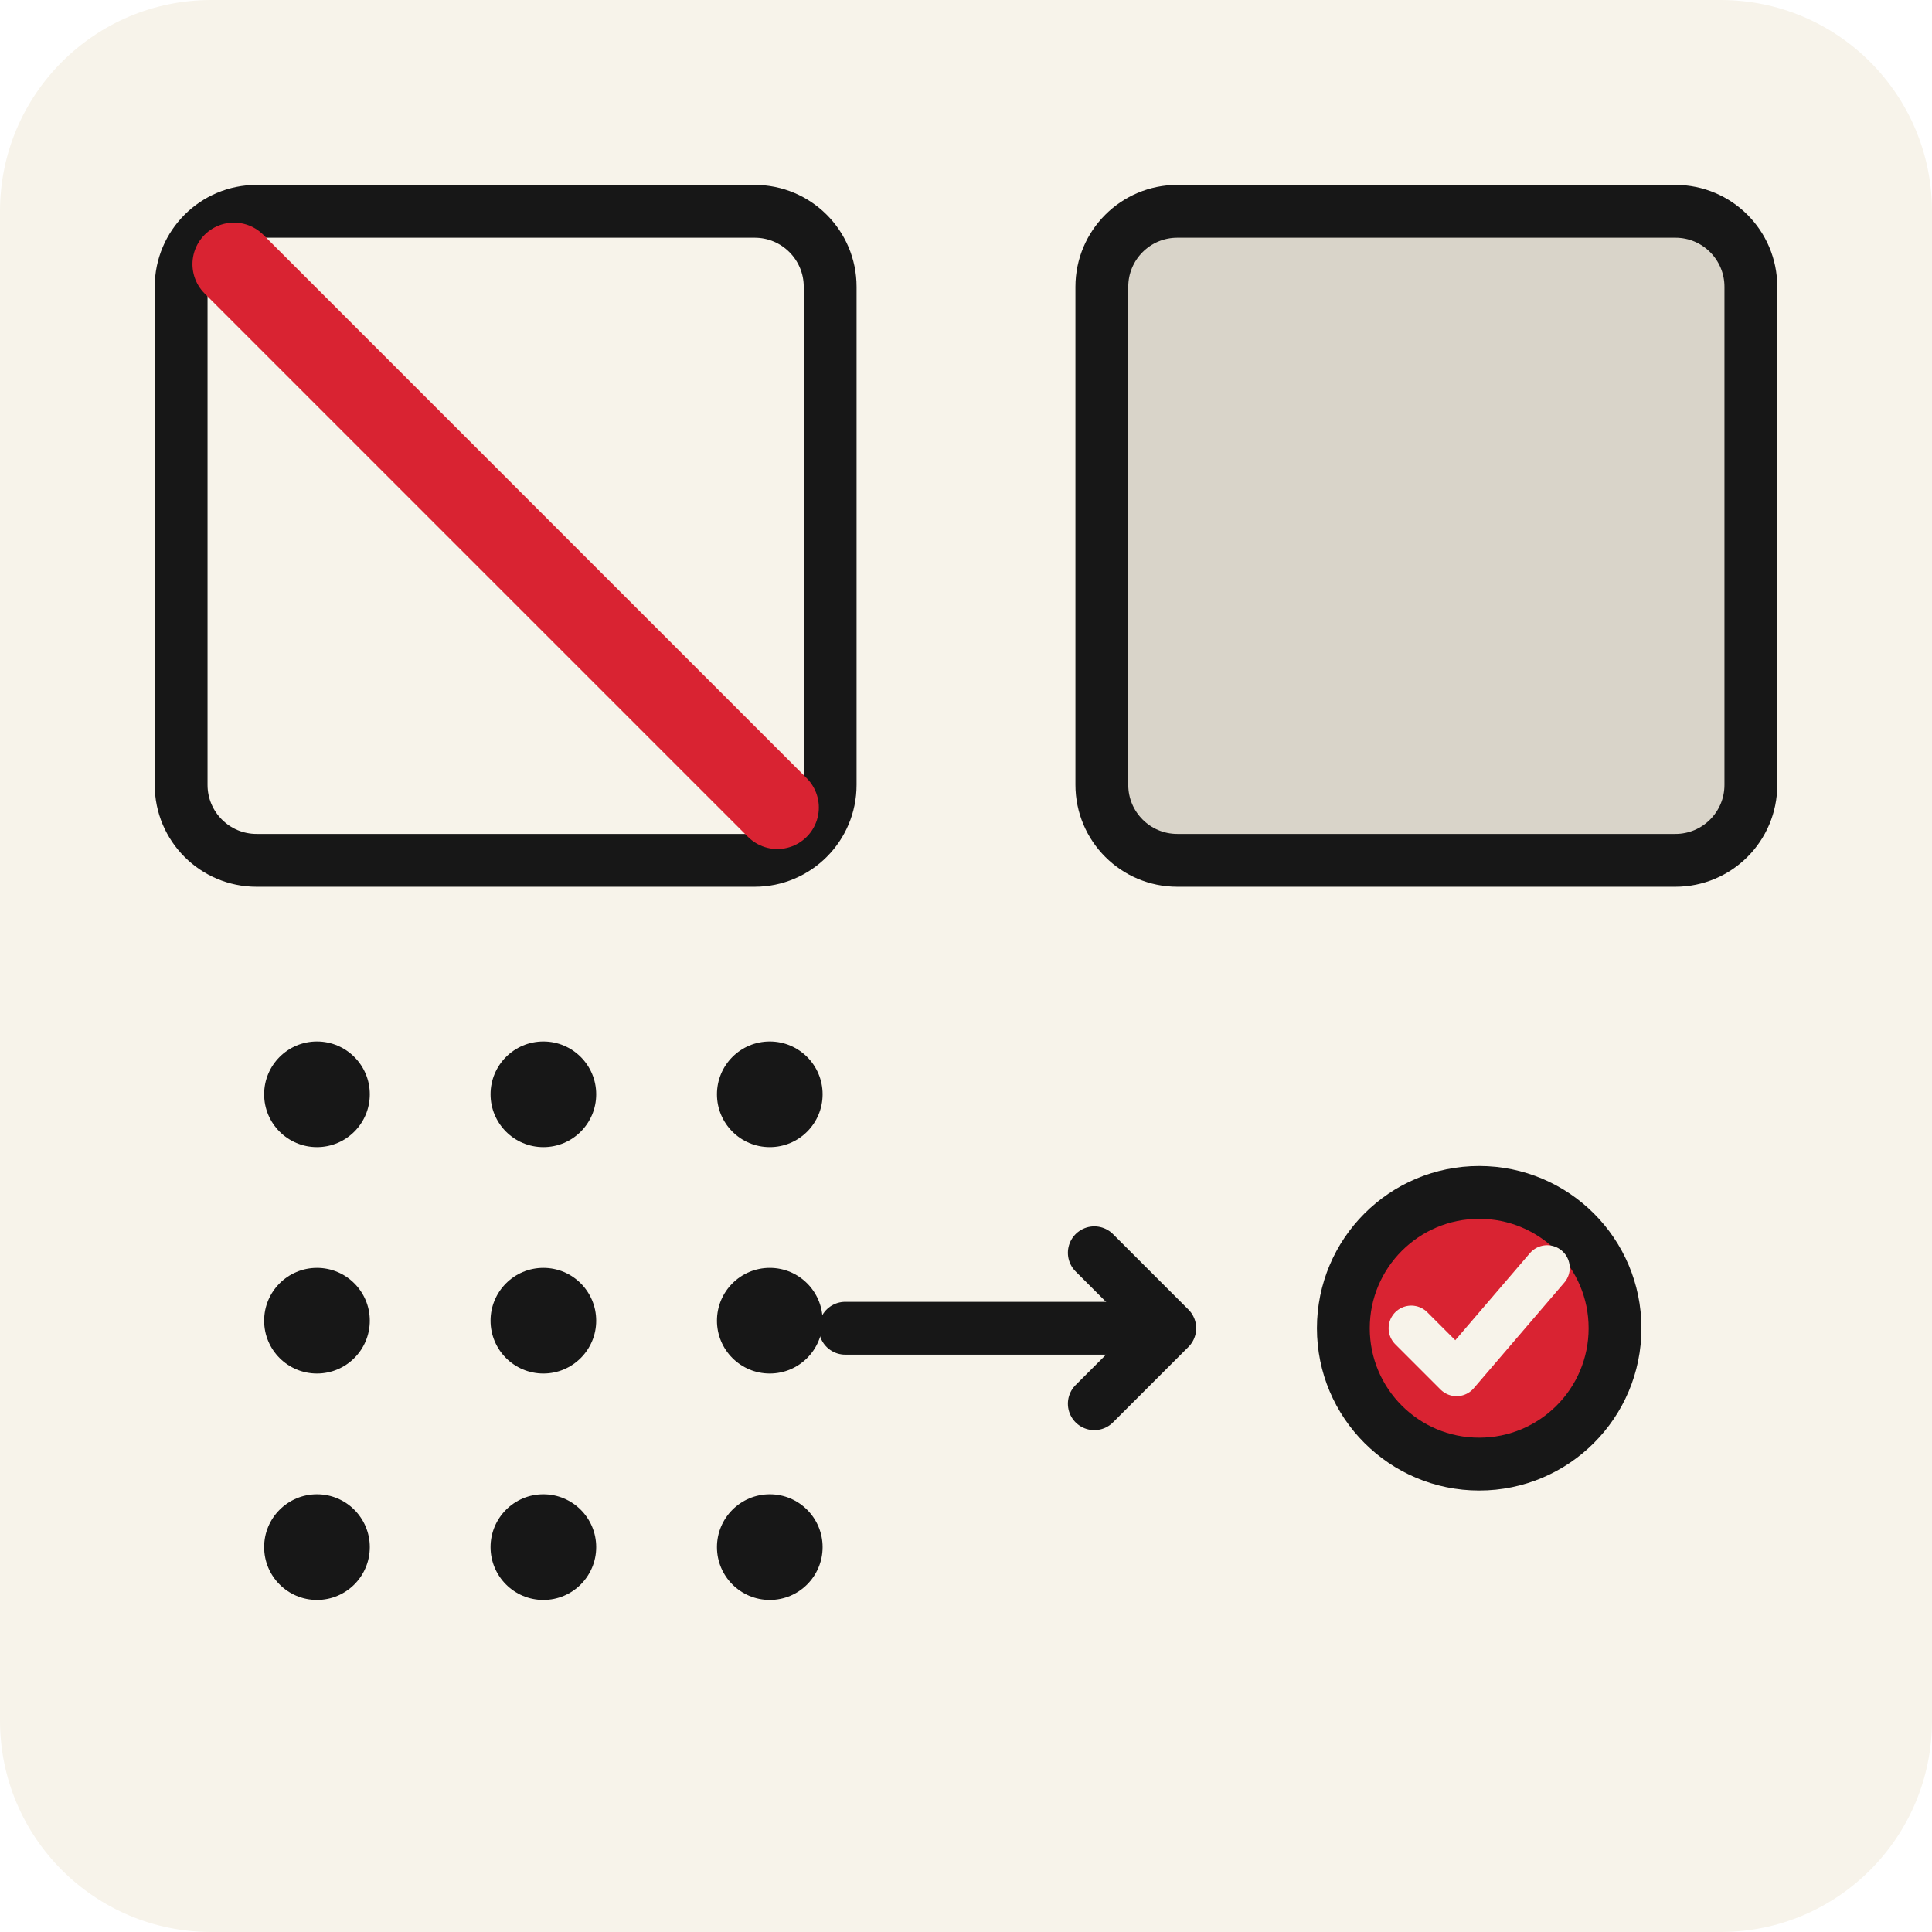
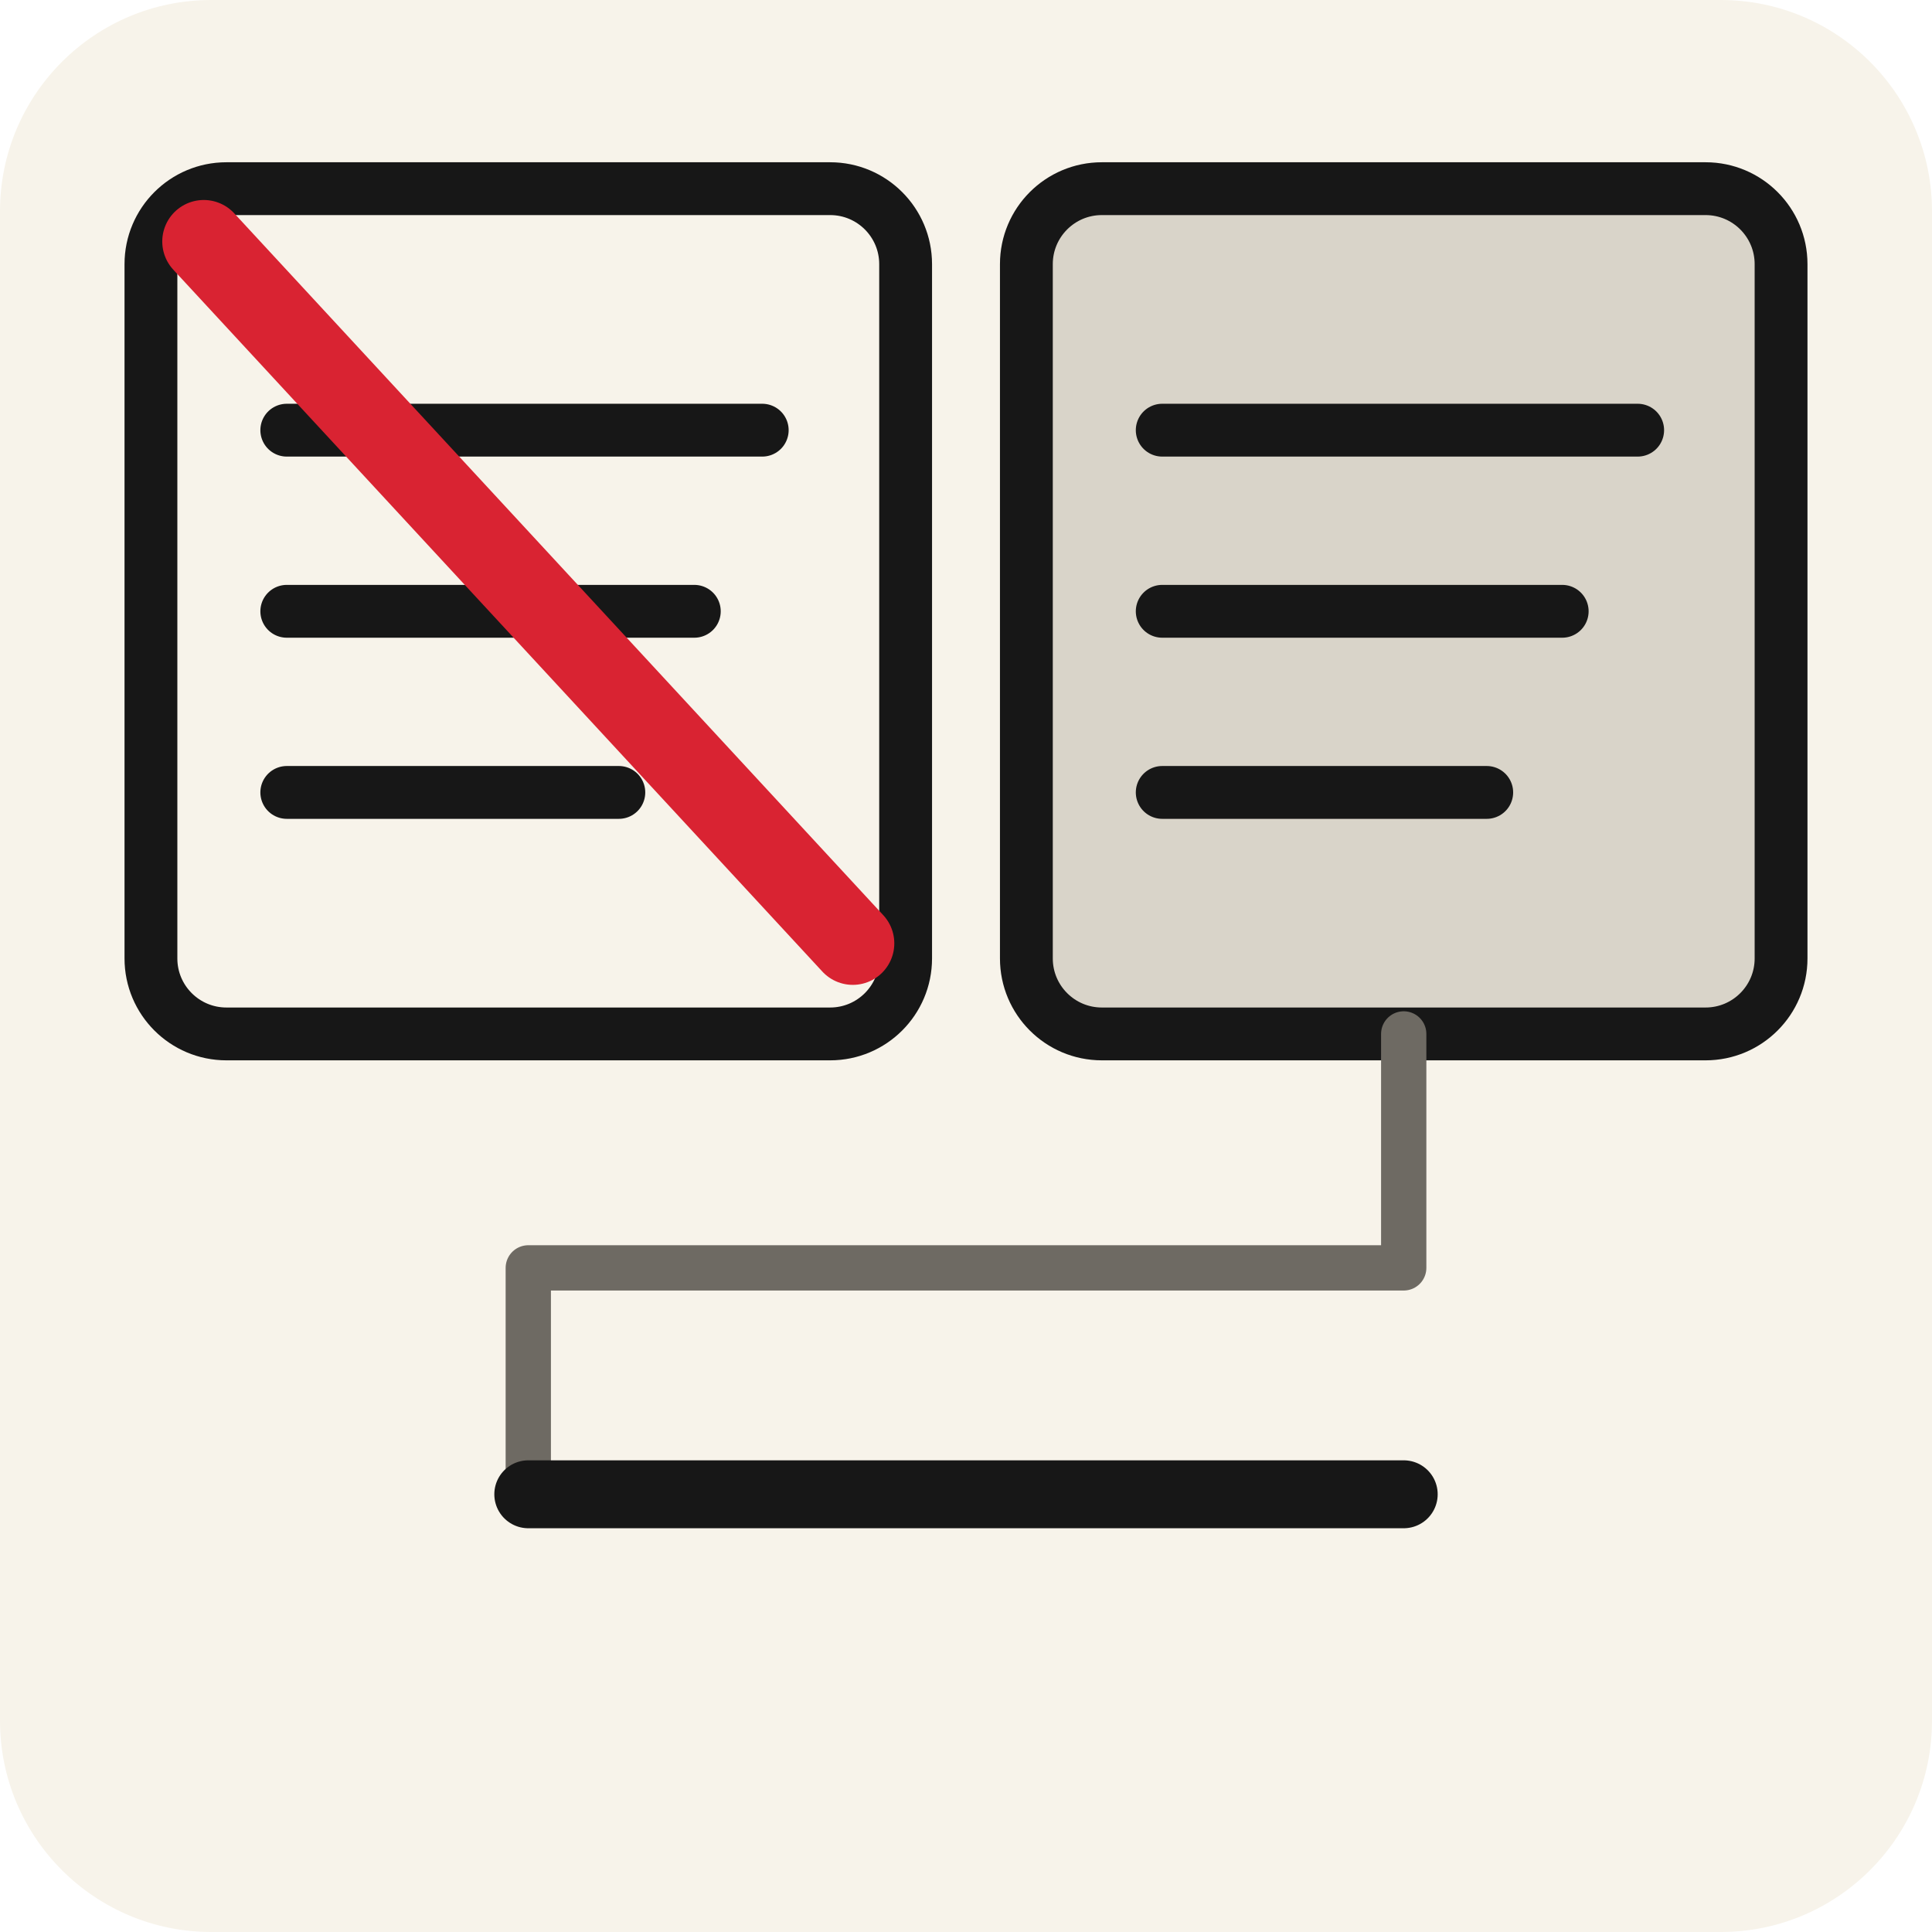
<svg xmlns="http://www.w3.org/2000/svg" width="256" height="256" viewBox="0 0 256 256" role="img" aria-labelledby="title desc">
  <rect width="256" height="256" rx="28" fill="#F7F3EA" />
  <g stroke="#171717" stroke-width="7" stroke-linejoin="round">
-     <rect x="24" y="28" width="86" height="86" rx="10" fill="#F7F3EA" />
-     <rect x="146" y="28" width="86" height="86" rx="10" fill="#D9D4C9" />
+     <rect x="20" y="25" width="100" height="112" rx="10" fill="#F7F3EA" />
+     <rect x="136" y="25" width="100" height="112" rx="10" fill="#D9D4C9" />
  </g>
-   <path d="M31 35L103 107" stroke="#D92332" stroke-width="11" stroke-linecap="round" />
-   <g fill="#171717">
-     <circle cx="42" cy="145" r="7" />
-     <circle cx="72" cy="145" r="7" />
-     <circle cx="102" cy="145" r="7" />
-     <circle cx="42" cy="175" r="7" />
-     <circle cx="72" cy="175" r="7" />
-     <circle cx="102" cy="175" r="7" />
-     <circle cx="42" cy="205" r="7" />
-     <circle cx="72" cy="205" r="7" />
-     <circle cx="102" cy="205" r="7" />
+   <g stroke="#171717" stroke-width="7" stroke-linecap="round">
+     <path d="M38 57H101M38 81H92M38 105H82" />
+     <path d="M154 57H217M154 81H207M154 105H197" />
  </g>
-   <path d="M112 176H153" stroke="#171717" stroke-width="7" stroke-linecap="round" />
-   <path d="M145 166L155 176L145 186" fill="none" stroke="#171717" stroke-width="7" stroke-linecap="round" stroke-linejoin="round" />
-   <circle cx="196" cy="176" r="18" fill="#D92332" stroke="#171717" stroke-width="7" />
-   <path d="M187 176L193 182L205 168" fill="none" stroke="#F7F3EA" stroke-width="6" stroke-linecap="round" stroke-linejoin="round" />
+   <path d="M27 32L113 125" stroke="#D92332" stroke-width="11" stroke-linecap="round" />
+   <path d="M186 137V168H70V198" fill="none" stroke="#6E6A63" stroke-width="6" stroke-linecap="round" stroke-linejoin="round" />
+   <path d="M70 198H186" stroke="#171717" stroke-width="9" stroke-linecap="round" />
</svg>
